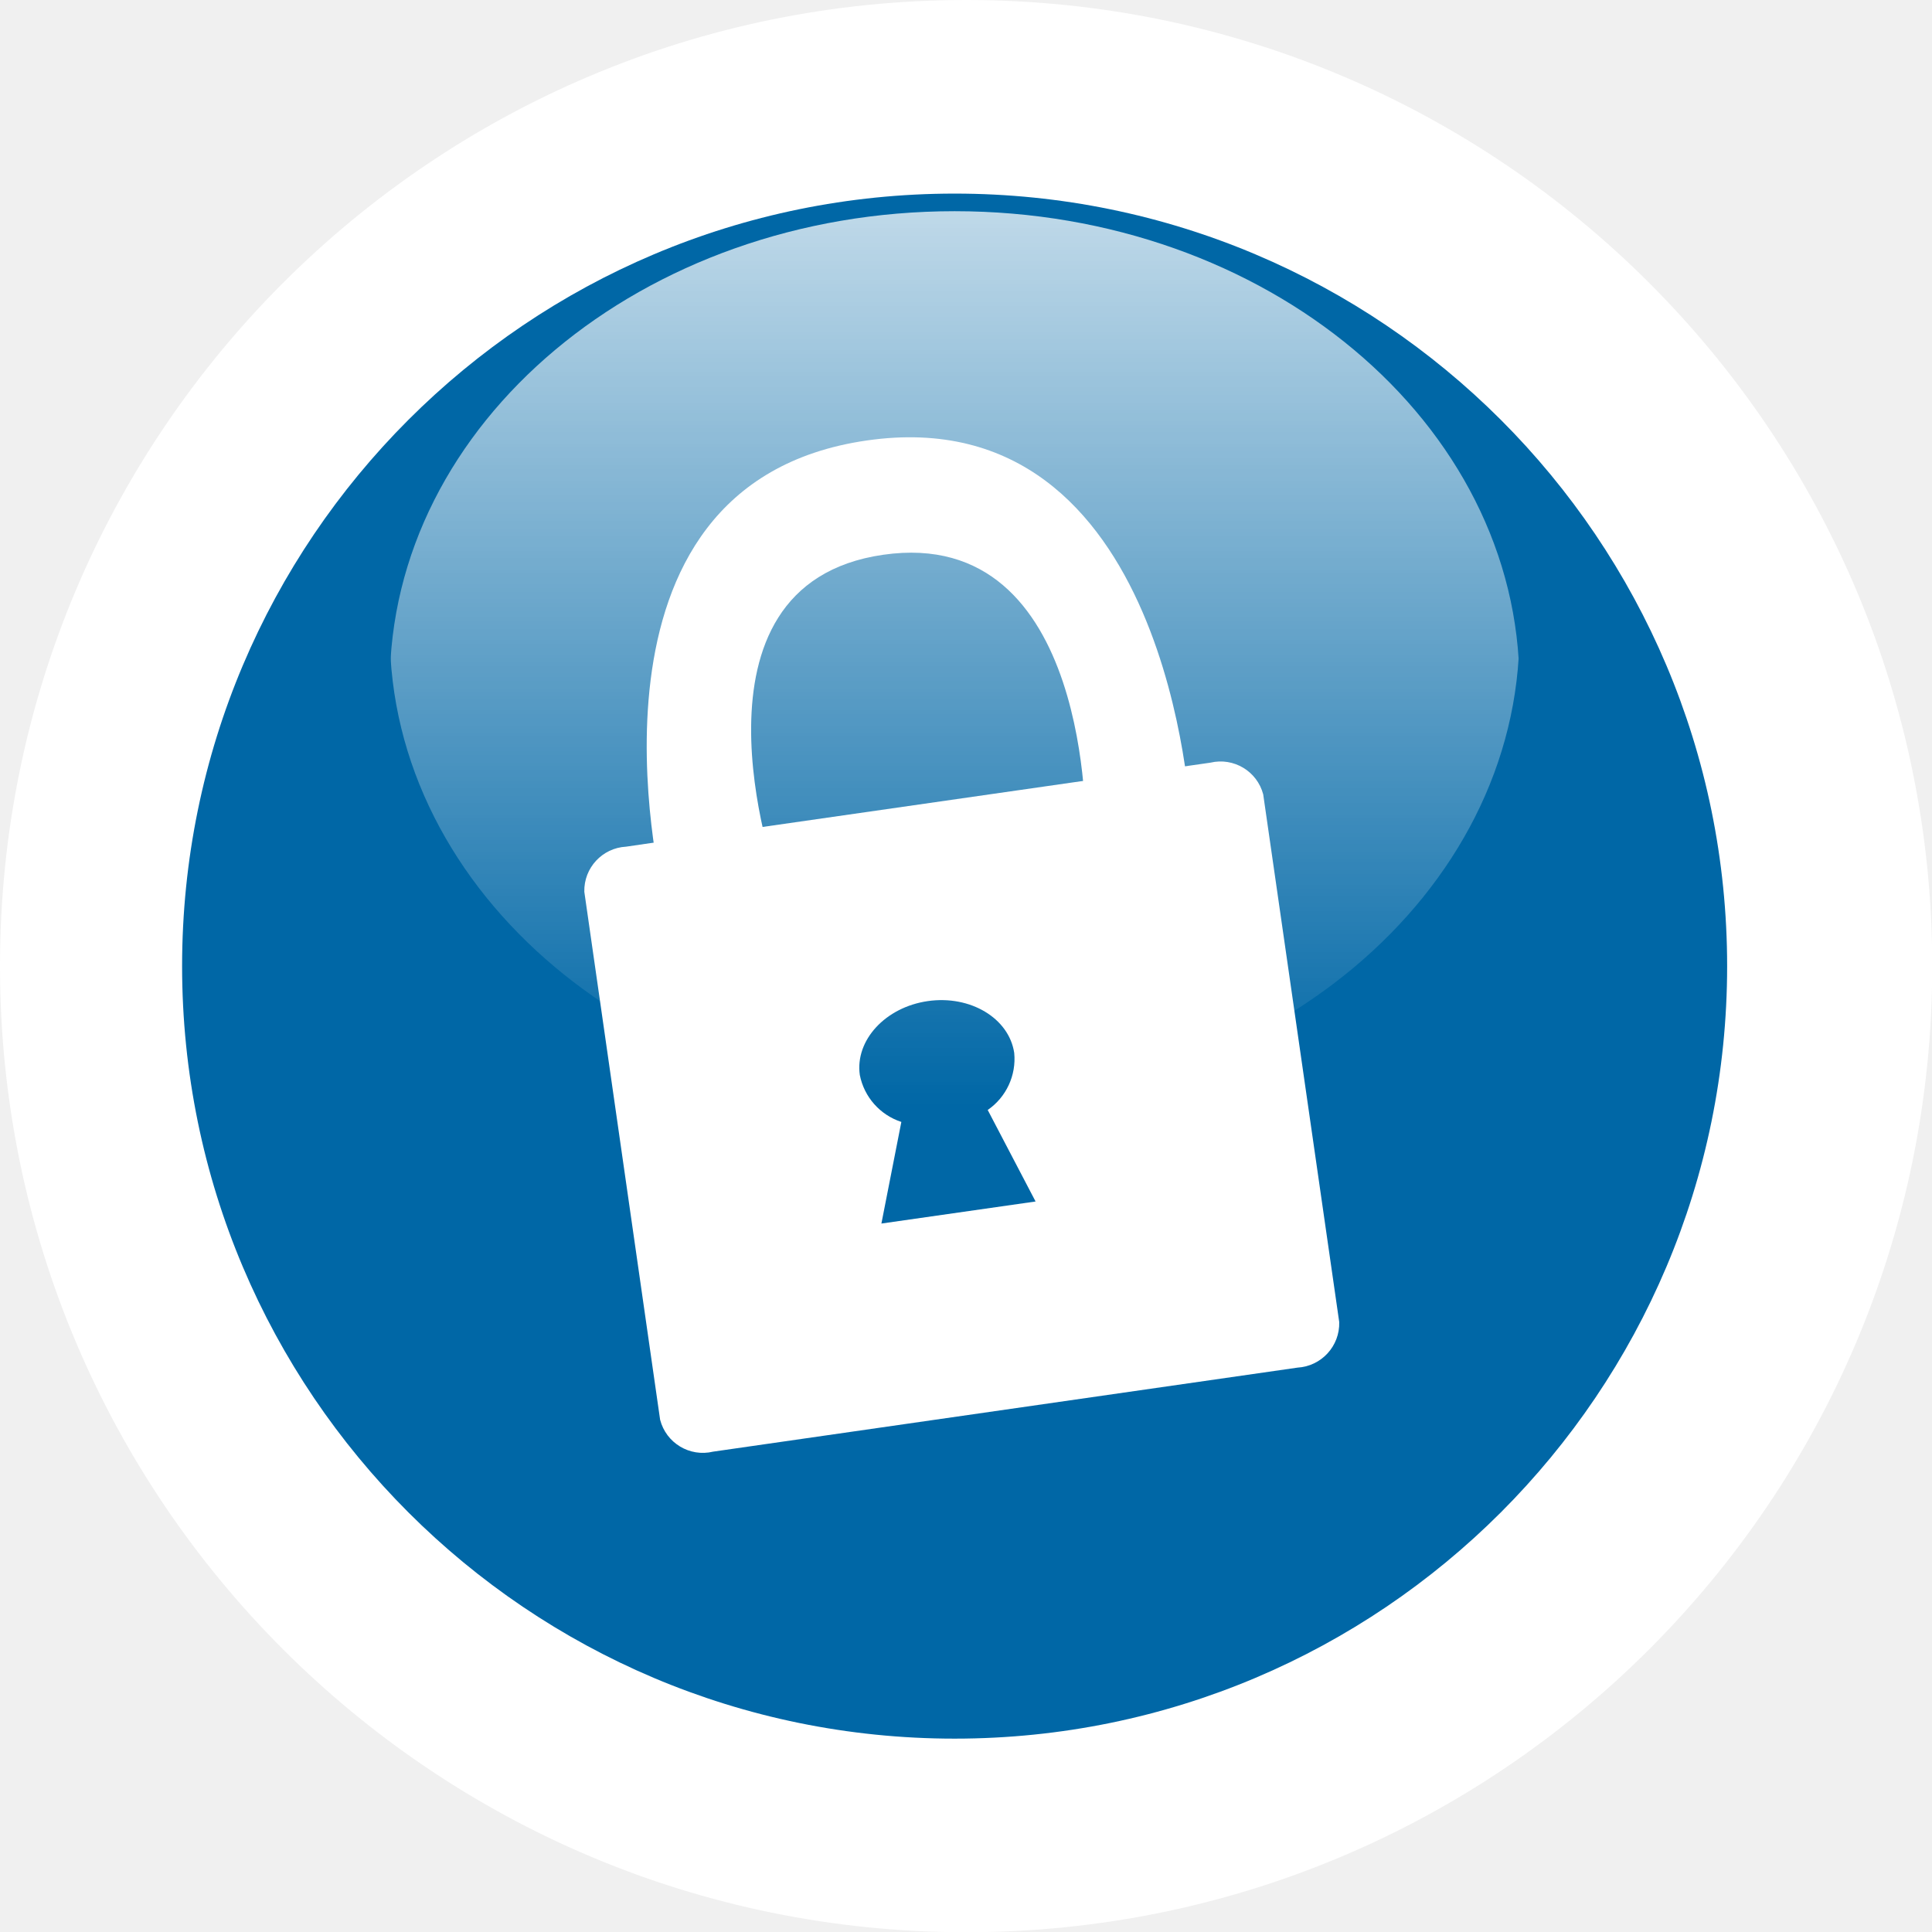
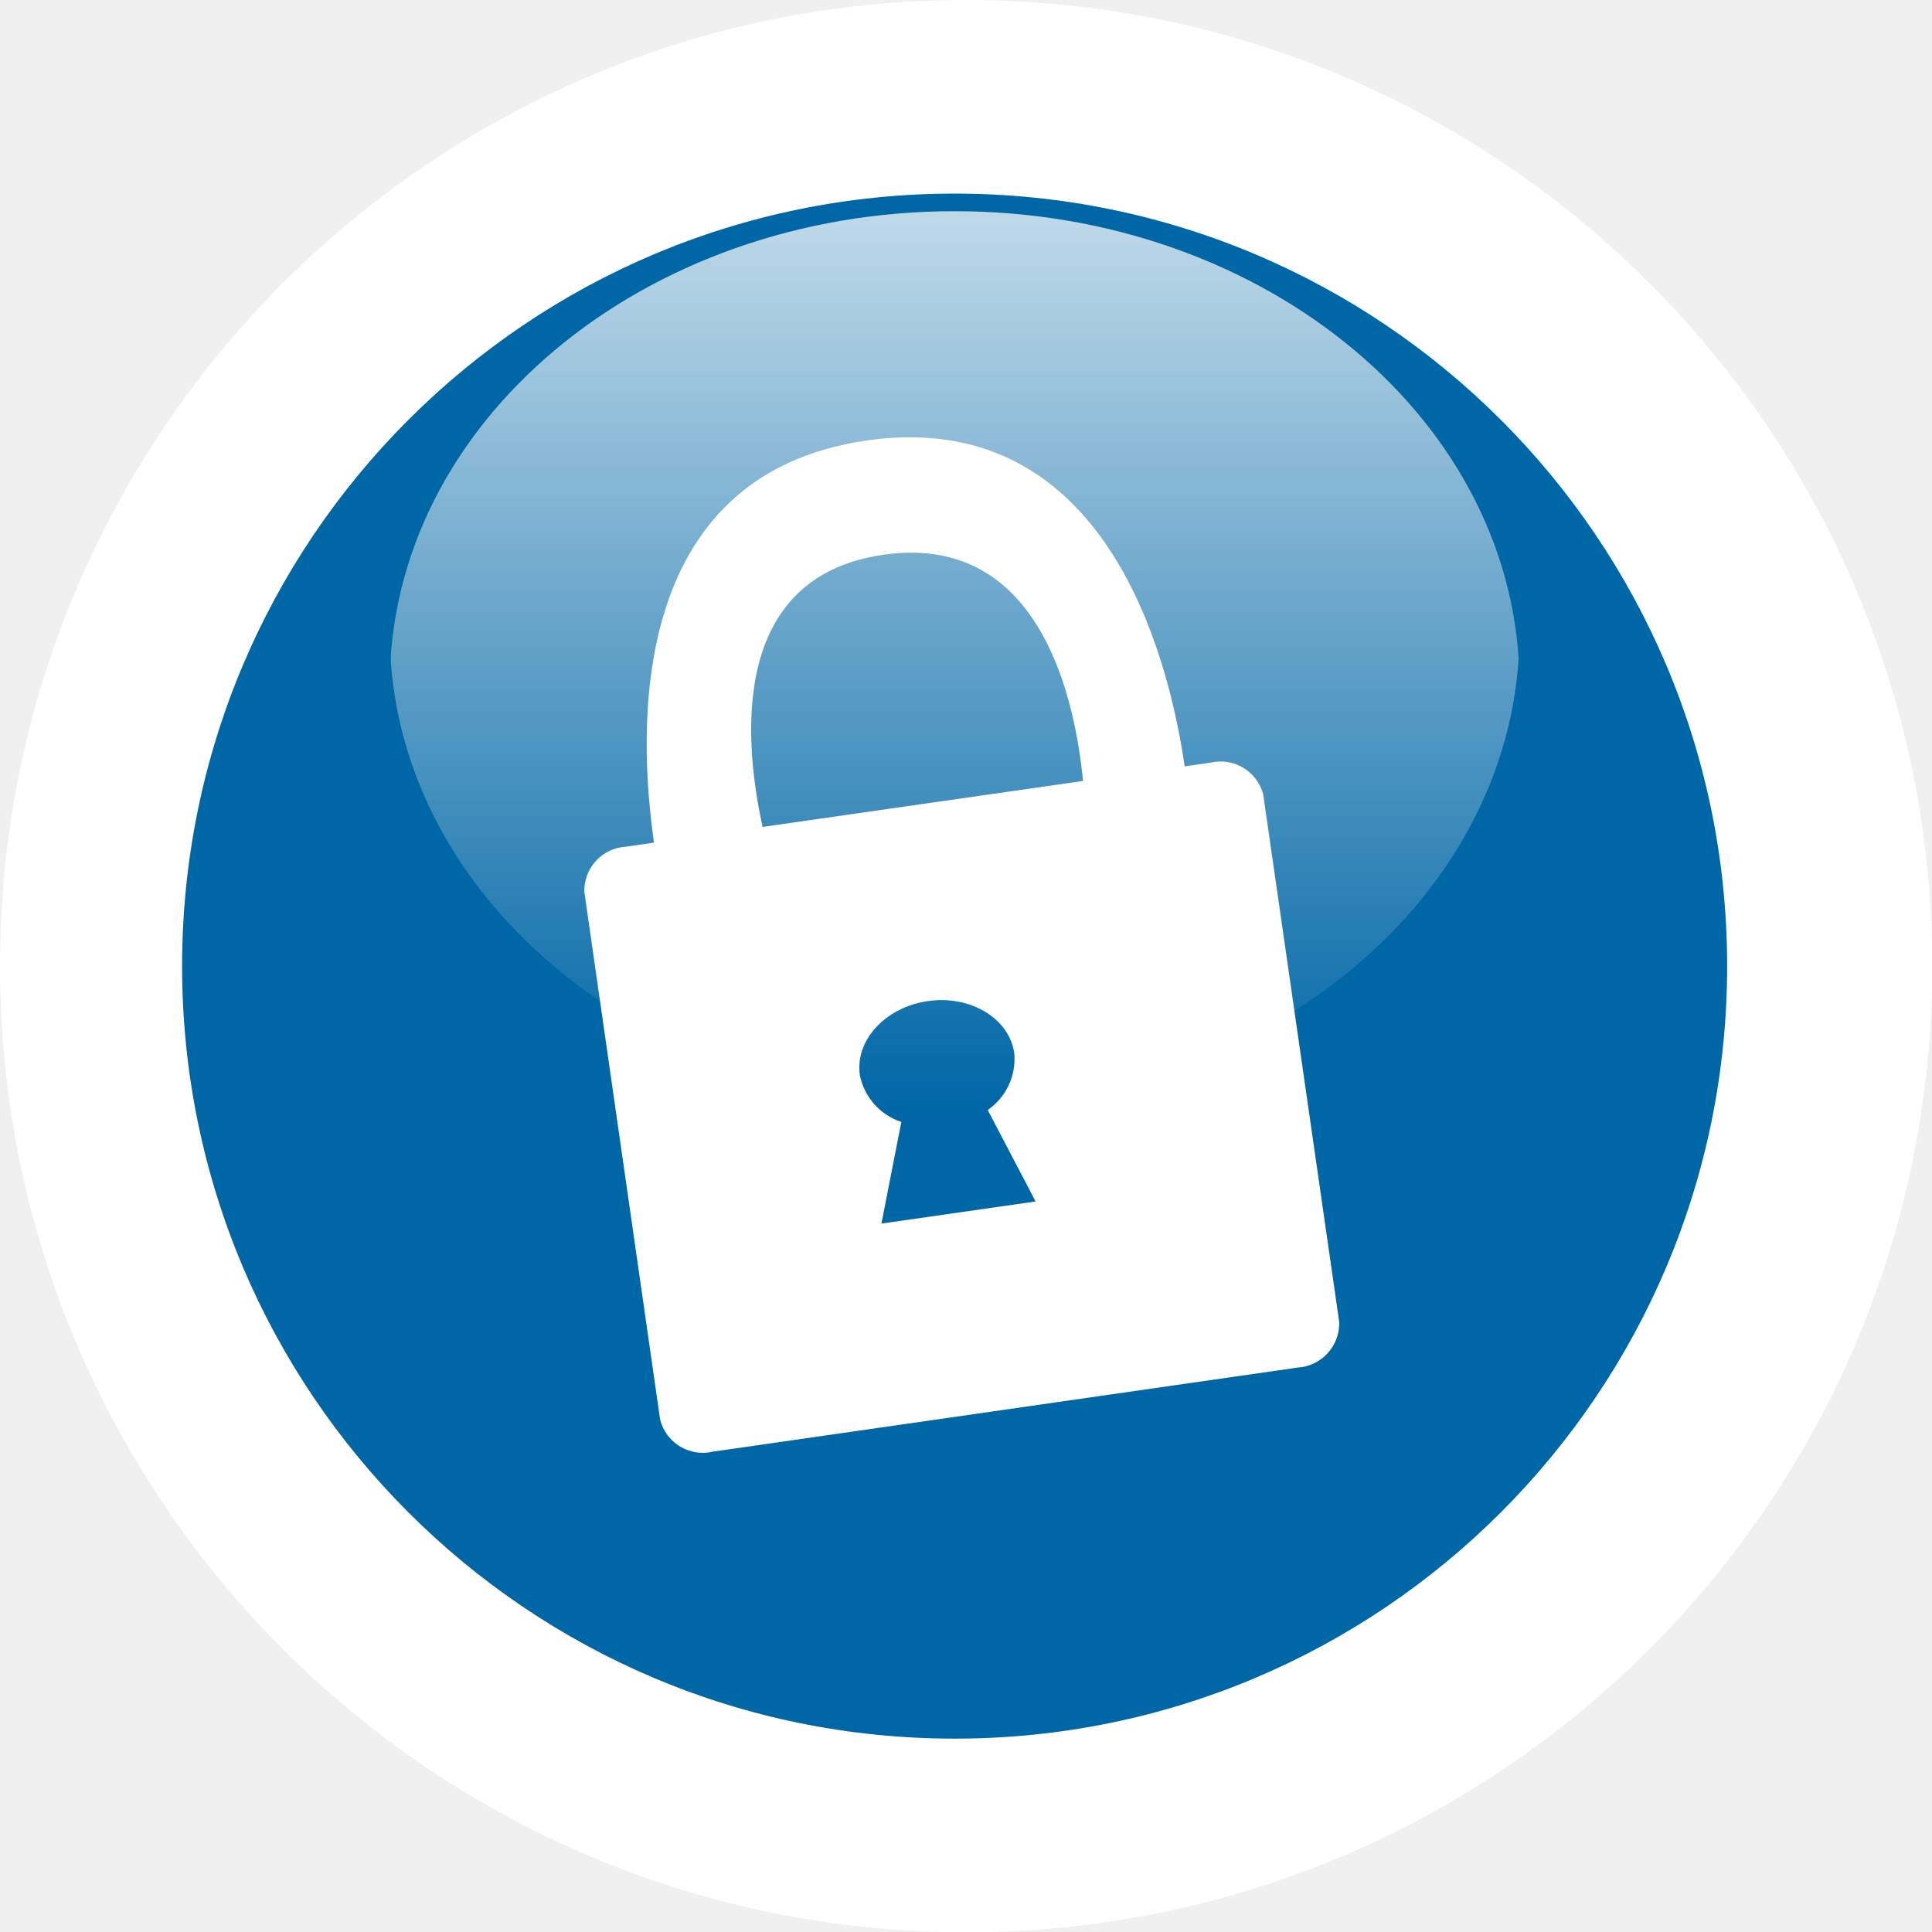
<svg xmlns="http://www.w3.org/2000/svg" id="Lager_1" data-name="Lager 1" viewBox="0 0 82.33 82.33" version="1.1">
  <defs id="defs894">
    <style id="style884">
      .cls-1 {
        fill: url(#linear-gradient);
      }

      .cls-2, .cls-5 {
        fill: #fff;
      }

      .cls-3 {
        fill: #0067a6;
      }

      .cls-4 {
        mask: url(#mask);
      }

      .cls-5 {
        opacity: 0.79;
      }
    </style>
    <linearGradient id="linear-gradient" x1="40.68" y1="250.24" x2="40.68" y2="209.91" gradientTransform="matrix(1, 0, 0, -1, 0, 257.03)" gradientUnits="userSpaceOnUse">
      <stop offset="0" stop-color="#fff" id="stop886" />
      <stop offset="1" id="stop888" />
    </linearGradient>
    <mask id="mask" x="16.61" y="6.79" width="48.14" height="42.54" maskUnits="userSpaceOnUse">
      <ellipse class="cls-1" cx="40.68" cy="26.96" rx="24.07" ry="20.17" id="ellipse891" />
    </mask>
  </defs>
  <circle class="cls-2" cx="41.17" cy="41.17" r="41.17" id="circle898" />
  <circle class="cls-3" cx="40.68" cy="41.17" r="32.92" id="circle900" />
  <g class="cls-4" mask="url(#mask)" id="g904">
    <ellipse class="cls-5" cx="40.68" cy="29.17" rx="24.07" ry="20.17" id="ellipse902" />
  </g>
-   <path class="cls-2" d="M51.58,32.5,28.87,35.76l-2.19.32A1.88,1.88,0,0,0,24.9,38l3.23,22.5a1.88,1.88,0,0,0,2.26,1.36l24.9-3.58a1.89,1.89,0,0,0,1.78-1.94L53.83,33.85A1.88,1.88,0,0,0,51.58,32.5ZM44.13,51.2l-6.57.94.85-4.33a2.64,2.64,0,0,1-1.77-2c-.21-1.48,1.09-2.89,2.9-3.15s3.46.73,3.68,2.21a2.64,2.64,0,0,1-1.13,2.43Z" id="path906" />
-   <path class="cls-2" d="M28.21,38c0-.29-4.2-17.37,8.73-19.23s13.79,16,13.79,16l-4.47.65s.29-13.06-8.62-11.78-4.58,13.68-4.58,13.68Z" id="path908" />
+   <path d="M 39.227 18.643 C 38.51 18.614 37.748 18.653 36.939 18.77 C 26.628 20.253 27.21 31.299 27.869 35.906 L 26.68 36.08 A 1.88 1.88 0 0 0 24.9 38 L 28.131 60.5 A 1.88 1.88 0 0 0 30.391 61.859 L 55.289 58.279 A 1.89 1.89 0 0 0 57.07 56.34 L 53.83 33.85 A 1.88 1.88 0 0 0 51.58 32.5 L 50.484 32.658 C 49.865 28.413 47.575 18.976 39.227 18.643 z M 38.449 23.561 C 44.383 23.269 45.811 29.787 46.152 33.279 L 32.498 35.238 C 31.708 31.652 31.031 24.59 37.641 23.641 C 37.919 23.601 38.188 23.573 38.449 23.561 z M 40.209 42.619 C 41.74 42.655 43.028 43.574 43.221 44.869 A 2.64 2.64 0 0 1 42.09 47.301 L 44.131 51.199 L 37.561 52.141 L 38.41 47.811 A 2.64 2.64 0 0 1 36.641 45.811 C 36.431 44.331 37.729 42.92 39.539 42.66 C 39.765 42.628 39.99 42.614 40.209 42.619 z " id="path906" style="fill:#ffffff" />
</svg>
